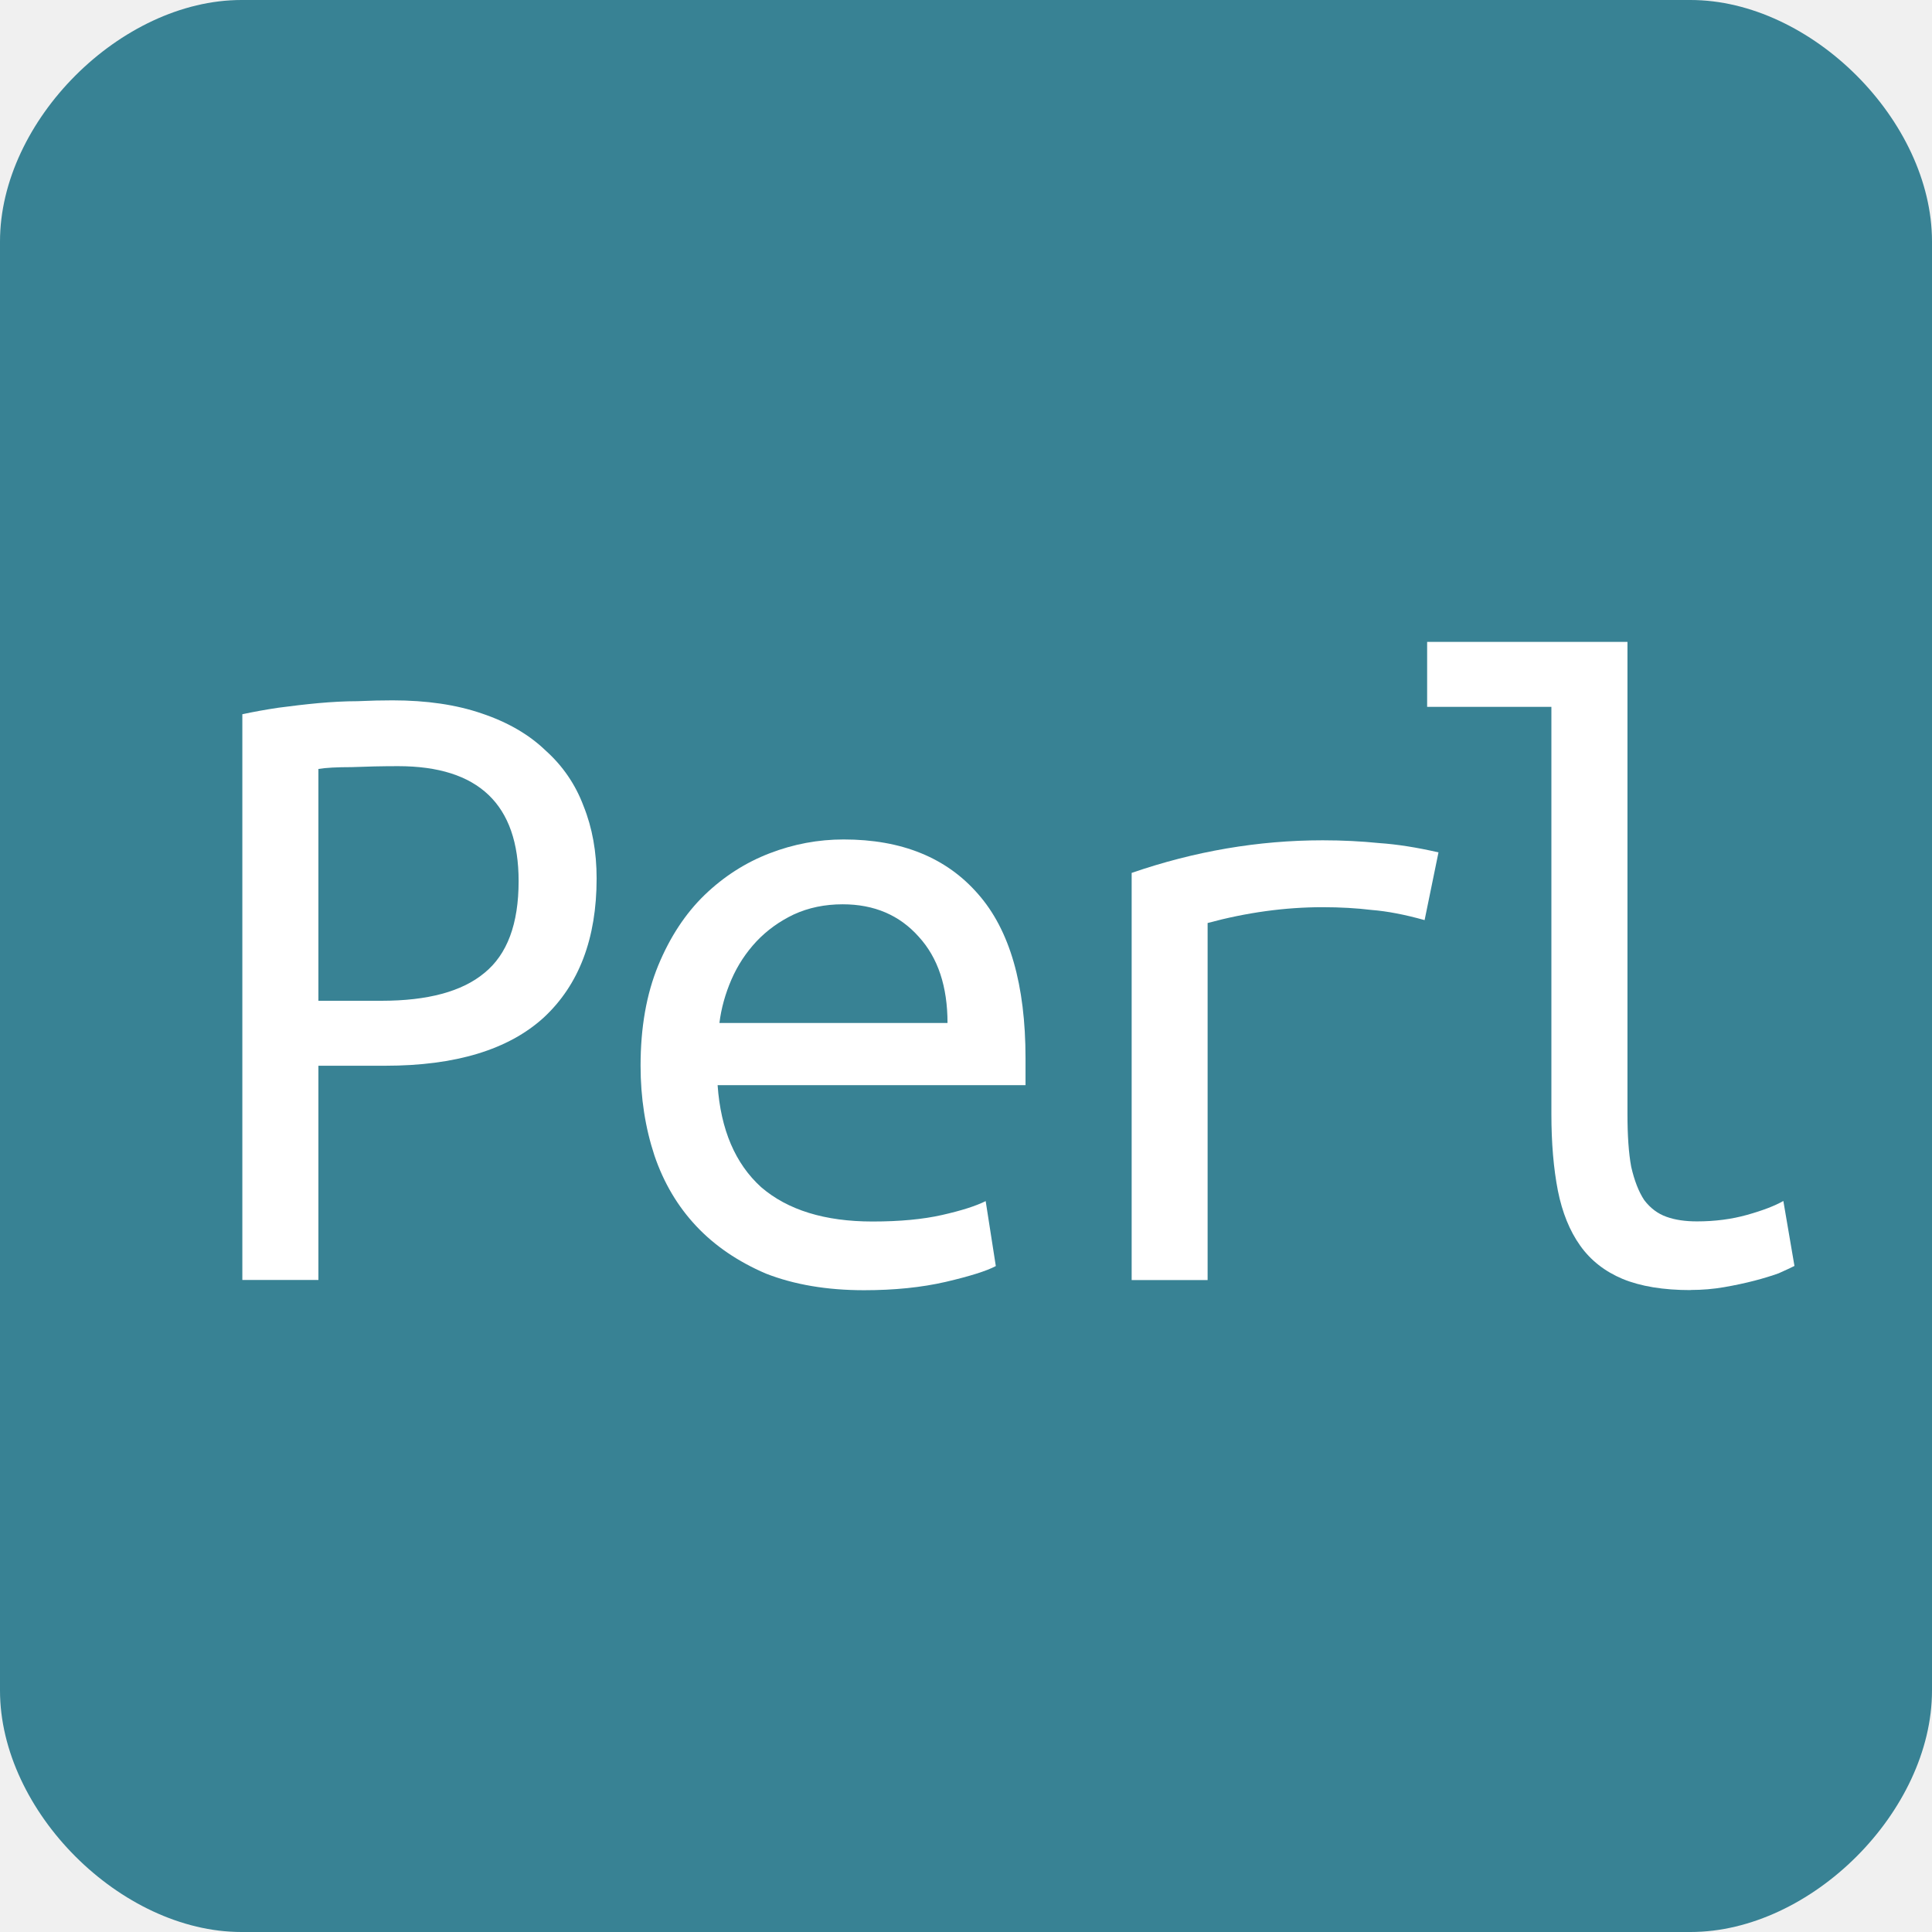
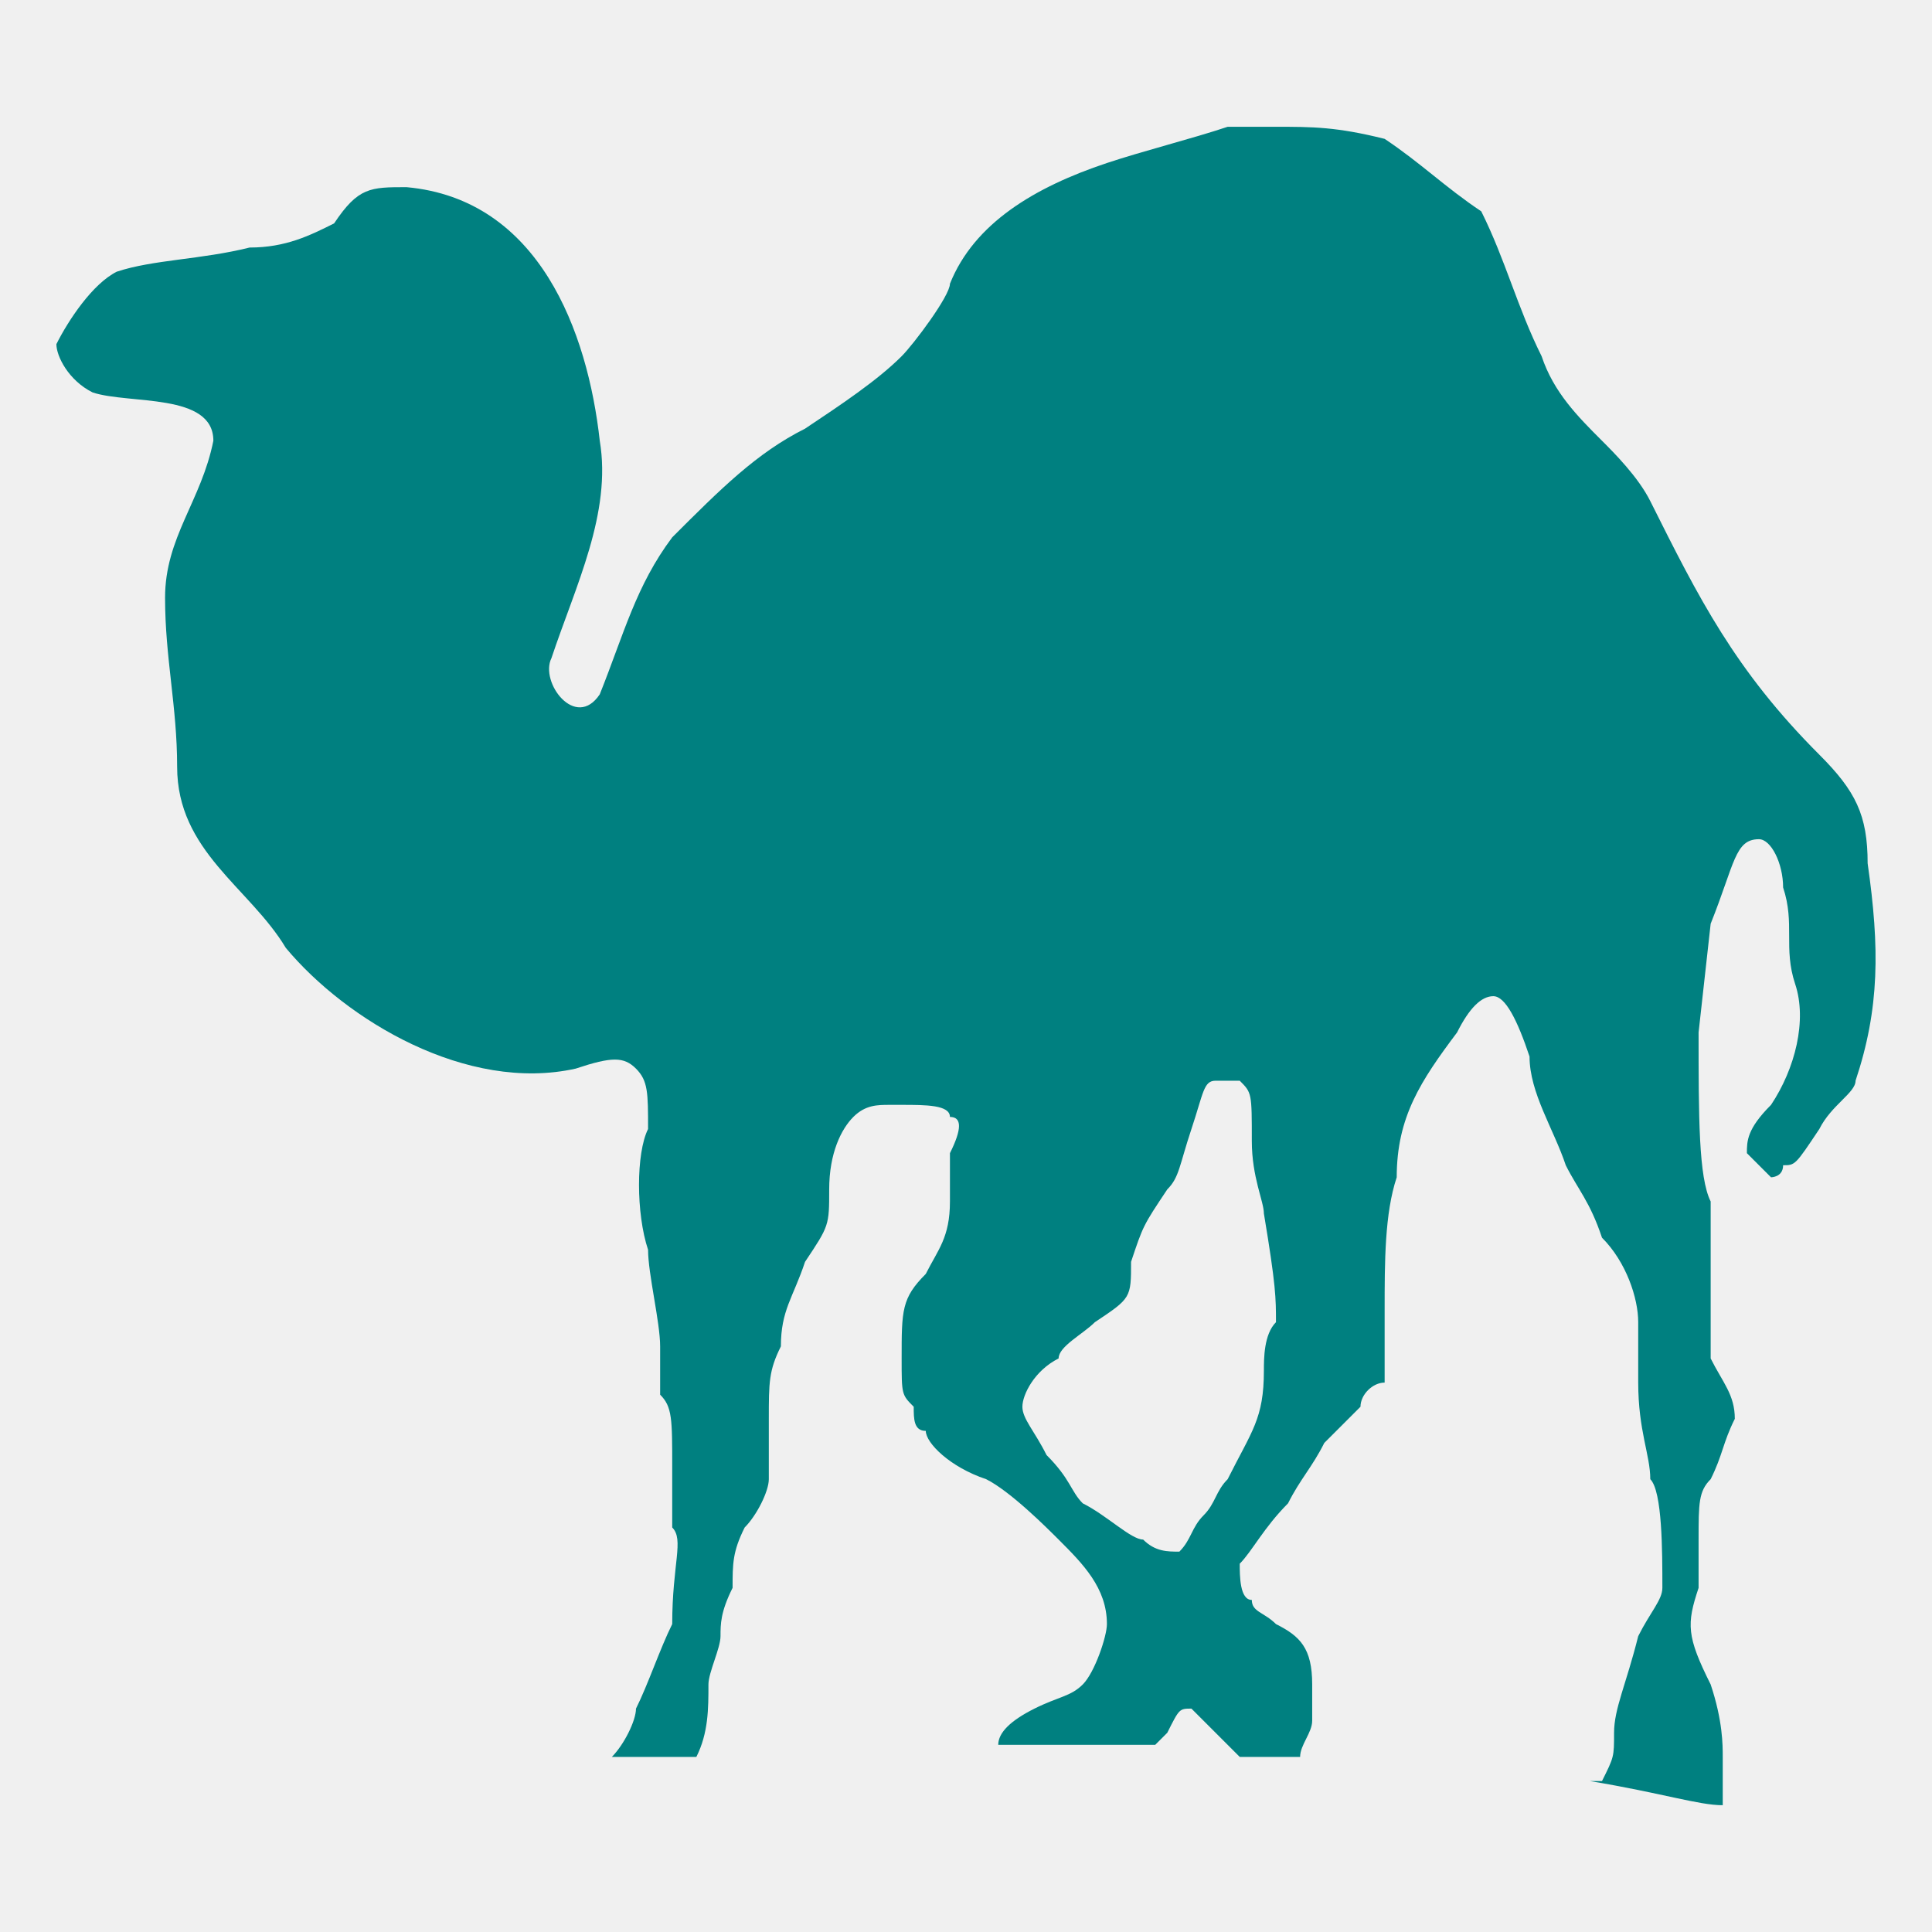
- <svg xmlns="http://www.w3.org/2000/svg" version="1.1" width="16" height="16" id="svg2">
-   <defs id="defs4">
-     <linearGradient id="linearGradient3859">
-       <stop id="stop3861" style="stop-color:#eec73e;stop-opacity:1" offset="0" />
-       <stop id="stop3863" style="stop-color:#9a8022;stop-opacity:1" offset="1" />
-     </linearGradient>
-     <linearGradient id="linearGradient3851">
-       <stop id="stop3853" style="stop-color:#6699cc;stop-opacity:1" offset="0" />
-       <stop id="stop3855" style="stop-color:#0054a7;stop-opacity:1" offset="1" />
-     </linearGradient>
-   </defs>
-   <g transform="translate(0,-1036.362)" id="layer1" style="fill:#388294;fill-opacity:1">
-     <path d="m 2,0 c 1,0 11,0 12,0 1,0 2,1 2,2 0,1 0,11 0,12 0,1 -1,2 -2,2 C 13,16 3,16 2,16 1,16 0,15 0,14 0,13 0,3 0,2 0,1 1,0 2,0 z" transform="translate(0,1036.362)" id="rect2995" style="fill:#388294;fill-opacity:1;stroke:none" />
-     <text x="5.176" y="14.544" transform="translate(0,1036.362)" id="text3921" xml:space="preserve" style="font-size:12px;font-style:normal;font-variant:normal;font-weight:normal;font-stretch:normal;line-height:125%;letter-spacing:0px;word-spacing:0px;fill:#388294;fill-opacity:1;stroke:none;font-family:Ubuntu Mono;-inkscape-font-specification:Ubuntu Mono">
-       <tspan x="5.176" y="14.544" id="tspan3923" style="fill:#388294;fill-opacity:1" />
-     </text>
-     <g id="text3925" style="font-size:12px;font-style:normal;font-variant:normal;font-weight:normal;font-stretch:normal;line-height:125%;letter-spacing:0px;word-spacing:0px;fill:#388294;fill-opacity:1;stroke:none;font-family:Ubuntu Mono;-inkscape-font-specification:Ubuntu Mono" />
-   </g>
-   <g transform="translate(0.6689556,0.5690122)" id="text3799" style="font-size:11.519px;font-style:normal;font-variant:normal;font-weight:normal;font-stretch:normal;line-height:125%;letter-spacing:0px;word-spacing:0px;fill:#ffffff;fill-opacity:1;stroke:none;font-family:Ubuntu Mono;-inkscape-font-specification:Ubuntu Mono">
-     <path d="m 2.582,5.231 c 0.282,4.8e-6 0.527,0.036 0.737,0.108 0.215,0.072 0.392,0.174 0.53,0.307 0.143,0.128 0.248,0.282 0.315,0.461 0.072,0.179 0.108,0.379 0.108,0.599 -3.5e-6,0.497 -0.146,0.881 -0.438,1.152 -0.292,0.266 -0.73,0.399 -1.313,0.399 l -0.553,0 0,1.774 -0.63,0 0,-4.685 C 1.43,5.326 1.53,5.308 1.637,5.292 1.75,5.277 1.86,5.264 1.968,5.254 2.08,5.244 2.188,5.238 2.29,5.238 2.398,5.233 2.495,5.231 2.582,5.231 m 0.046,0.545 c -0.133,4.3e-6 -0.261,0.003 -0.384,0.008 -0.123,4.2e-6 -0.215,0.005 -0.276,0.015 l 0,1.92 0.522,0 C 2.874,7.719 3.158,7.642 3.342,7.489 3.532,7.335 3.626,7.082 3.626,6.728 3.626,6.093 3.294,5.776 2.628,5.776" id="path3804" style="font-size:7.68px;letter-spacing:-0.288px;fill:#ffffff;fill-opacity:1" />
-     <path d="m 6.318,6.383 c 0.481,3.6e-6 0.852,0.151 1.114,0.453 0.261,0.297 0.392,0.75 0.392,1.359 l 0,0.223 -2.55,0 c 0.026,0.369 0.146,0.65 0.361,0.845 0.22,0.189 0.527,0.284 0.922,0.284 0.225,5e-7 0.417,-0.018 0.576,-0.054 0.159,-0.036 0.279,-0.074 0.361,-0.115 l 0.084,0.538 c -0.077,0.041 -0.215,0.084 -0.415,0.131 -0.2,0.046 -0.425,0.069 -0.676,0.069 -0.307,0 -0.579,-0.046 -0.814,-0.138 C 5.443,9.879 5.251,9.749 5.097,9.585 4.943,9.421 4.828,9.227 4.751,9.001 4.675,8.771 4.636,8.523 4.636,8.257 4.636,7.939 4.685,7.663 4.782,7.427 4.879,7.192 5.007,6.997 5.166,6.843 5.325,6.69 5.504,6.575 5.704,6.498 5.903,6.421 6.108,6.383 6.318,6.383 m 0.86,1.521 C 7.178,7.601 7.099,7.363 6.94,7.189 6.781,7.01 6.571,6.92 6.31,6.92 6.162,6.92 6.026,6.948 5.903,7.005 5.786,7.061 5.683,7.135 5.596,7.227 5.509,7.32 5.44,7.425 5.389,7.542 5.338,7.66 5.304,7.78 5.289,7.903 l 1.889,0" id="path3806" style="font-size:7.68px;letter-spacing:-0.288px;fill:#ffffff;fill-opacity:1" />
-     <path d="m 8.703,10.031 0,-3.371 C 9.225,6.48 9.752,6.39 10.285,6.39 c 0.164,3.6e-6 0.32,0.008 0.468,0.023 0.148,0.01 0.312,0.036 0.491,0.077 L 11.129,7.051 c -0.164,-0.046 -0.31,-0.074 -0.438,-0.084 -0.123,-0.015 -0.259,-0.023 -0.407,-0.023 -0.312,3e-6 -0.63,0.044 -0.952,0.131 l 0,2.957 -0.63,0" id="path3808" style="font-size:7.68px;letter-spacing:-0.288px;fill:#ffffff;fill-opacity:1" />
-     <path d="m 13.331,10.115 c -0.225,0 -0.412,-0.031 -0.561,-0.092 C 12.622,9.961 12.504,9.869 12.417,9.746 12.33,9.624 12.269,9.472 12.233,9.293 12.197,9.109 12.179,8.897 12.179,8.656 l 0,-3.371 -1.029,0 0,-0.538 1.659,0 0,3.909 c -2e-6,0.179 0.01,0.325 0.031,0.438 0.026,0.113 0.061,0.205 0.108,0.276 0.051,0.067 0.113,0.113 0.184,0.138 0.072,0.026 0.156,0.038 0.253,0.038 0.148,5e-7 0.287,-0.018 0.415,-0.054 0.128,-0.036 0.228,-0.074 0.3,-0.115 l 0.092,0.538 c -0.031,0.015 -0.074,0.036 -0.131,0.061 -0.056,0.02 -0.123,0.041 -0.2,0.061 -0.077,0.02 -0.161,0.038 -0.253,0.054 -0.087,0.015 -0.179,0.023 -0.276,0.023" id="path3810" style="font-size:7.68px;letter-spacing:-0.288px;fill:#ffffff;fill-opacity:1" />
-   </g>
+ <svg xmlns="http://www.w3.org/2000/svg" preserveAspectRatio="xMidYMid" height="16" width="16" id="svg2" version="1.1">
+   <defs id="defs8" />
+   <path d="m 10.567,1.05 0,0 c 0.3,0 0.5,0 0.9,0.1 0.3,0.2 0.5,0.4 0.8,0.6 0.2,0.4 0.3,0.8 0.5,1.2 0.1,0.3 0.3,0.5 0.5,0.7 0.1,0.1 0.3,0.3 0.4,0.5 0.4,0.8 0.7,1.4 1.4,2.1 0.3,0.3 0.4,0.5 0.4,0.9 0.1,0.7 0.1,1.2 -0.1,1.8 0,0.1 -0.2,0.2 -0.3,0.4 -0.2,0.3 -0.2,0.3 -0.3,0.3 0,0.1 -0.1,0.1 -0.1,0.1 -0.1,-0.1 -0.1,-0.1 -0.2,-0.2 0,-0.1 0,-0.2 0.2,-0.4 0.2,-0.3 0.3,-0.7 0.2,-1 -0.1,-0.3 0,-0.5 -0.1,-0.8 0,-0.2 -0.1,-0.4 -0.2,-0.4 -0.2,0 -0.2,0.2 -0.4,0.7 l -0.1,0.9 c 0,0.7 0,1.2 0.1,1.4 0,0.1 0,0.6 0,0.8 0,0.2 0,0.3 0,0.5 0.1,0.2 0.2,0.3 0.2,0.5 -0.1,0.2 -0.1,0.3 -0.2,0.5 -0.1,0.1 -0.1,0.2 -0.1,0.5 0,0.2 0,0.4 0,0.4 -0.1,0.3 -0.1,0.4 0.1,0.8 0.1,0.3 0.1,0.5 0.1,0.6 0,0.1 0,0.3 0,0.4 -0.2,0 -0.5,-0.1 -1.1,-0.2 0.1,0 0.1,0 0.1,0 0.1,-0.2 0.1,-0.2 0.1,-0.4 0,-0.2 0.1,-0.4 0.2,-0.8 0.1,-0.2 0.2,-0.3 0.2,-0.4 0,-0.3 0,-0.8 -0.1,-0.9 0,-0.2 -0.1,-0.4 -0.1,-0.8 0,-0.3 0,-0.4 0,-0.5 0,-0.2 -0.1,-0.5 -0.3,-0.7 -0.1,-0.3 -0.2,-0.4 -0.3,-0.6 -0.1,-0.3 -0.3,-0.6 -0.3,-0.9 -0.1,-0.3 -0.2,-0.5 -0.3,-0.5 -0.1,0 -0.2,0.1 -0.3,0.3 -0.3,0.4 -0.5,0.7 -0.5,1.2 -0.1,0.3 -0.1,0.7 -0.1,1.1 l 0,0.5 0,0.1 c -0.1,0 -0.2,0.1 -0.2,0.2 -0.1,0.1 -0.2,0.2 -0.3,0.3 -0.1,0.2 -0.2,0.3 -0.3,0.5 -0.2,0.2 -0.3,0.4 -0.4,0.5 0,0.1 0,0.3 0.1,0.3 0,0.1 0.1,0.1 0.2,0.2 0.2,0.1 0.3,0.2 0.3,0.5 0,0.1 0,0.2 0,0.3 0,0.1 -0.1,0.2 -0.1,0.3 -0.2,0 -0.4,0 -0.5,0 -0.1,-0.1 -0.1,-0.1 -0.2,-0.2 -0.1,-0.1 -0.2,-0.2 -0.2,-0.2 -0.1,0 -0.1,0 -0.2,0.2 0,0 -0.1,0.1 -0.1,0.1 -0.5,0 -0.9,0 -1.3,0 0,0 0,0 0,0 0,-0.1 0.1,-0.2 0.3,-0.3 0.2,-0.1 0.3,-0.1 0.4,-0.2 0.1,-0.1 0.2,-0.4 0.2,-0.5 0,-0.3 -0.2,-0.5 -0.4,-0.7 -0.1,-0.1 -0.4,-0.4 -0.6,-0.5 -0.3,-0.1 -0.5,-0.3 -0.5,-0.4 -0.1,0 -0.1,-0.1 -0.1,-0.2 -0.1,-0.1 -0.1,-0.1 -0.1,-0.4 0,-0.4 0,-0.5 0.2,-0.7 0.1,-0.2 0.2,-0.3 0.2,-0.6 0,-0.1 0,-0.3 0,-0.4 0.1,-0.2 0.1,-0.3 0,-0.3 0,-0.1 -0.2,-0.1 -0.4,-0.1 0,0 -0.1,0 -0.1,0 -0.1,0 -0.2,0 -0.3,0.1 -0.1,0.1 -0.2,0.3 -0.2,0.6 0,0.3 0,0.3 -0.2,0.6 -0.1,0.3 -0.2,0.4 -0.2,0.7 -0.1,0.2 -0.1,0.3 -0.1,0.6 0,0.4 0,0.4 0,0.5 0,0.1 -0.1,0.3 -0.2,0.4 -0.1,0.2 -0.1,0.3 -0.1,0.5 -0.1,0.2 -0.1,0.3 -0.1,0.4 0,0.1 -0.1,0.3 -0.1,0.4 0,0.2 0,0.4 -0.1,0.6 -0.3,0 -0.6,0 -0.7,0 l 0,0 c 0.1,-0.1 0.2,-0.3 0.2,-0.4 0.1,-0.2 0.2,-0.5 0.3,-0.7 0,-0.5 0.1,-0.7 0,-0.8 0,-0.1 0,-0.3 0,-0.5 0,-0.4 0,-0.5 -0.1,-0.6 0,-0.1 0,-0.3 0,-0.4 0,-0.2 -0.1,-0.6 -0.1,-0.8 -0.1,-0.3 -0.1,-0.8 0,-1 0,-0.3 0,-0.4 -0.1,-0.5 -0.1,-0.1 -0.2,-0.1 -0.5,0 -0.9,0.2 -1.9,-0.4 -2.4,-1 -0.3,-0.5 -0.9,-0.8 -0.9,-1.5 0,-0.5 -0.1,-0.9 -0.1,-1.4 0,-0.5 0.3,-0.8 0.4,-1.3 0,-0.4 -0.7,-0.3 -1,-0.4 -0.2,-0.1 -0.3,-0.3 -0.3,-0.4 0.1,-0.2 0.3,-0.5 0.5,-0.6 0.3,-0.1 0.7,-0.1 1.1,-0.2 0.3,0 0.5,-0.1 0.7,-0.2 0.2,-0.3 0.3,-0.3 0.6,-0.3 1.1,0.1 1.5,1.2 1.6,2.1 0.1,0.6 -0.2,1.2 -0.4,1.8 -0.1,0.2 0.2,0.6 0.4,0.3 0.2,-0.5 0.3,-0.9 0.6,-1.3 0.4,-0.4 0.7,-0.7 1.1,-0.9 0.3,-0.2 0.6,-0.4 0.8,-0.6 0.1,-0.1 0.4,-0.5 0.4,-0.6 0.2,-0.5 0.7,-0.8 1.3,-1 0.3,-0.1 0.7,-0.2 1,-0.3 0.1,0 0.2,0 0.4,0 z m -0.4,7.9 0,0 c 0,0 -0.1,0 -0.1,0 -0.1,0 -0.1,0.1 -0.2,0.4 -0.1,0.3 -0.1,0.4 -0.2,0.5 -0.2,0.3 -0.2,0.3 -0.3,0.6 0,0.3 0,0.3 -0.3,0.5 -0.1,0.1 -0.3,0.2 -0.3,0.3 -0.2,0.1 -0.3,0.3 -0.3,0.4 0,0.1 0.1,0.2 0.2,0.4 0.2,0.2 0.2,0.3 0.3,0.4 0.2,0.1 0.4,0.3 0.5,0.3 0.1,0.1 0.2,0.1 0.3,0.1 0.1,-0.1 0.1,-0.2 0.2,-0.3 0.1,-0.1 0.1,-0.2 0.2,-0.3 0.2,-0.4 0.3,-0.5 0.3,-0.9 0,-0.1 0,-0.3 0.1,-0.4 0,-0.2 0,-0.3 -0.1,-0.9 0,-0.1 -0.1,-0.3 -0.1,-0.6 0,-0.4 0,-0.4 -0.1,-0.5 -0.1,0 -0.1,0 -0.1,0 z" id="path4" style="fill:#008080" />
</svg>
